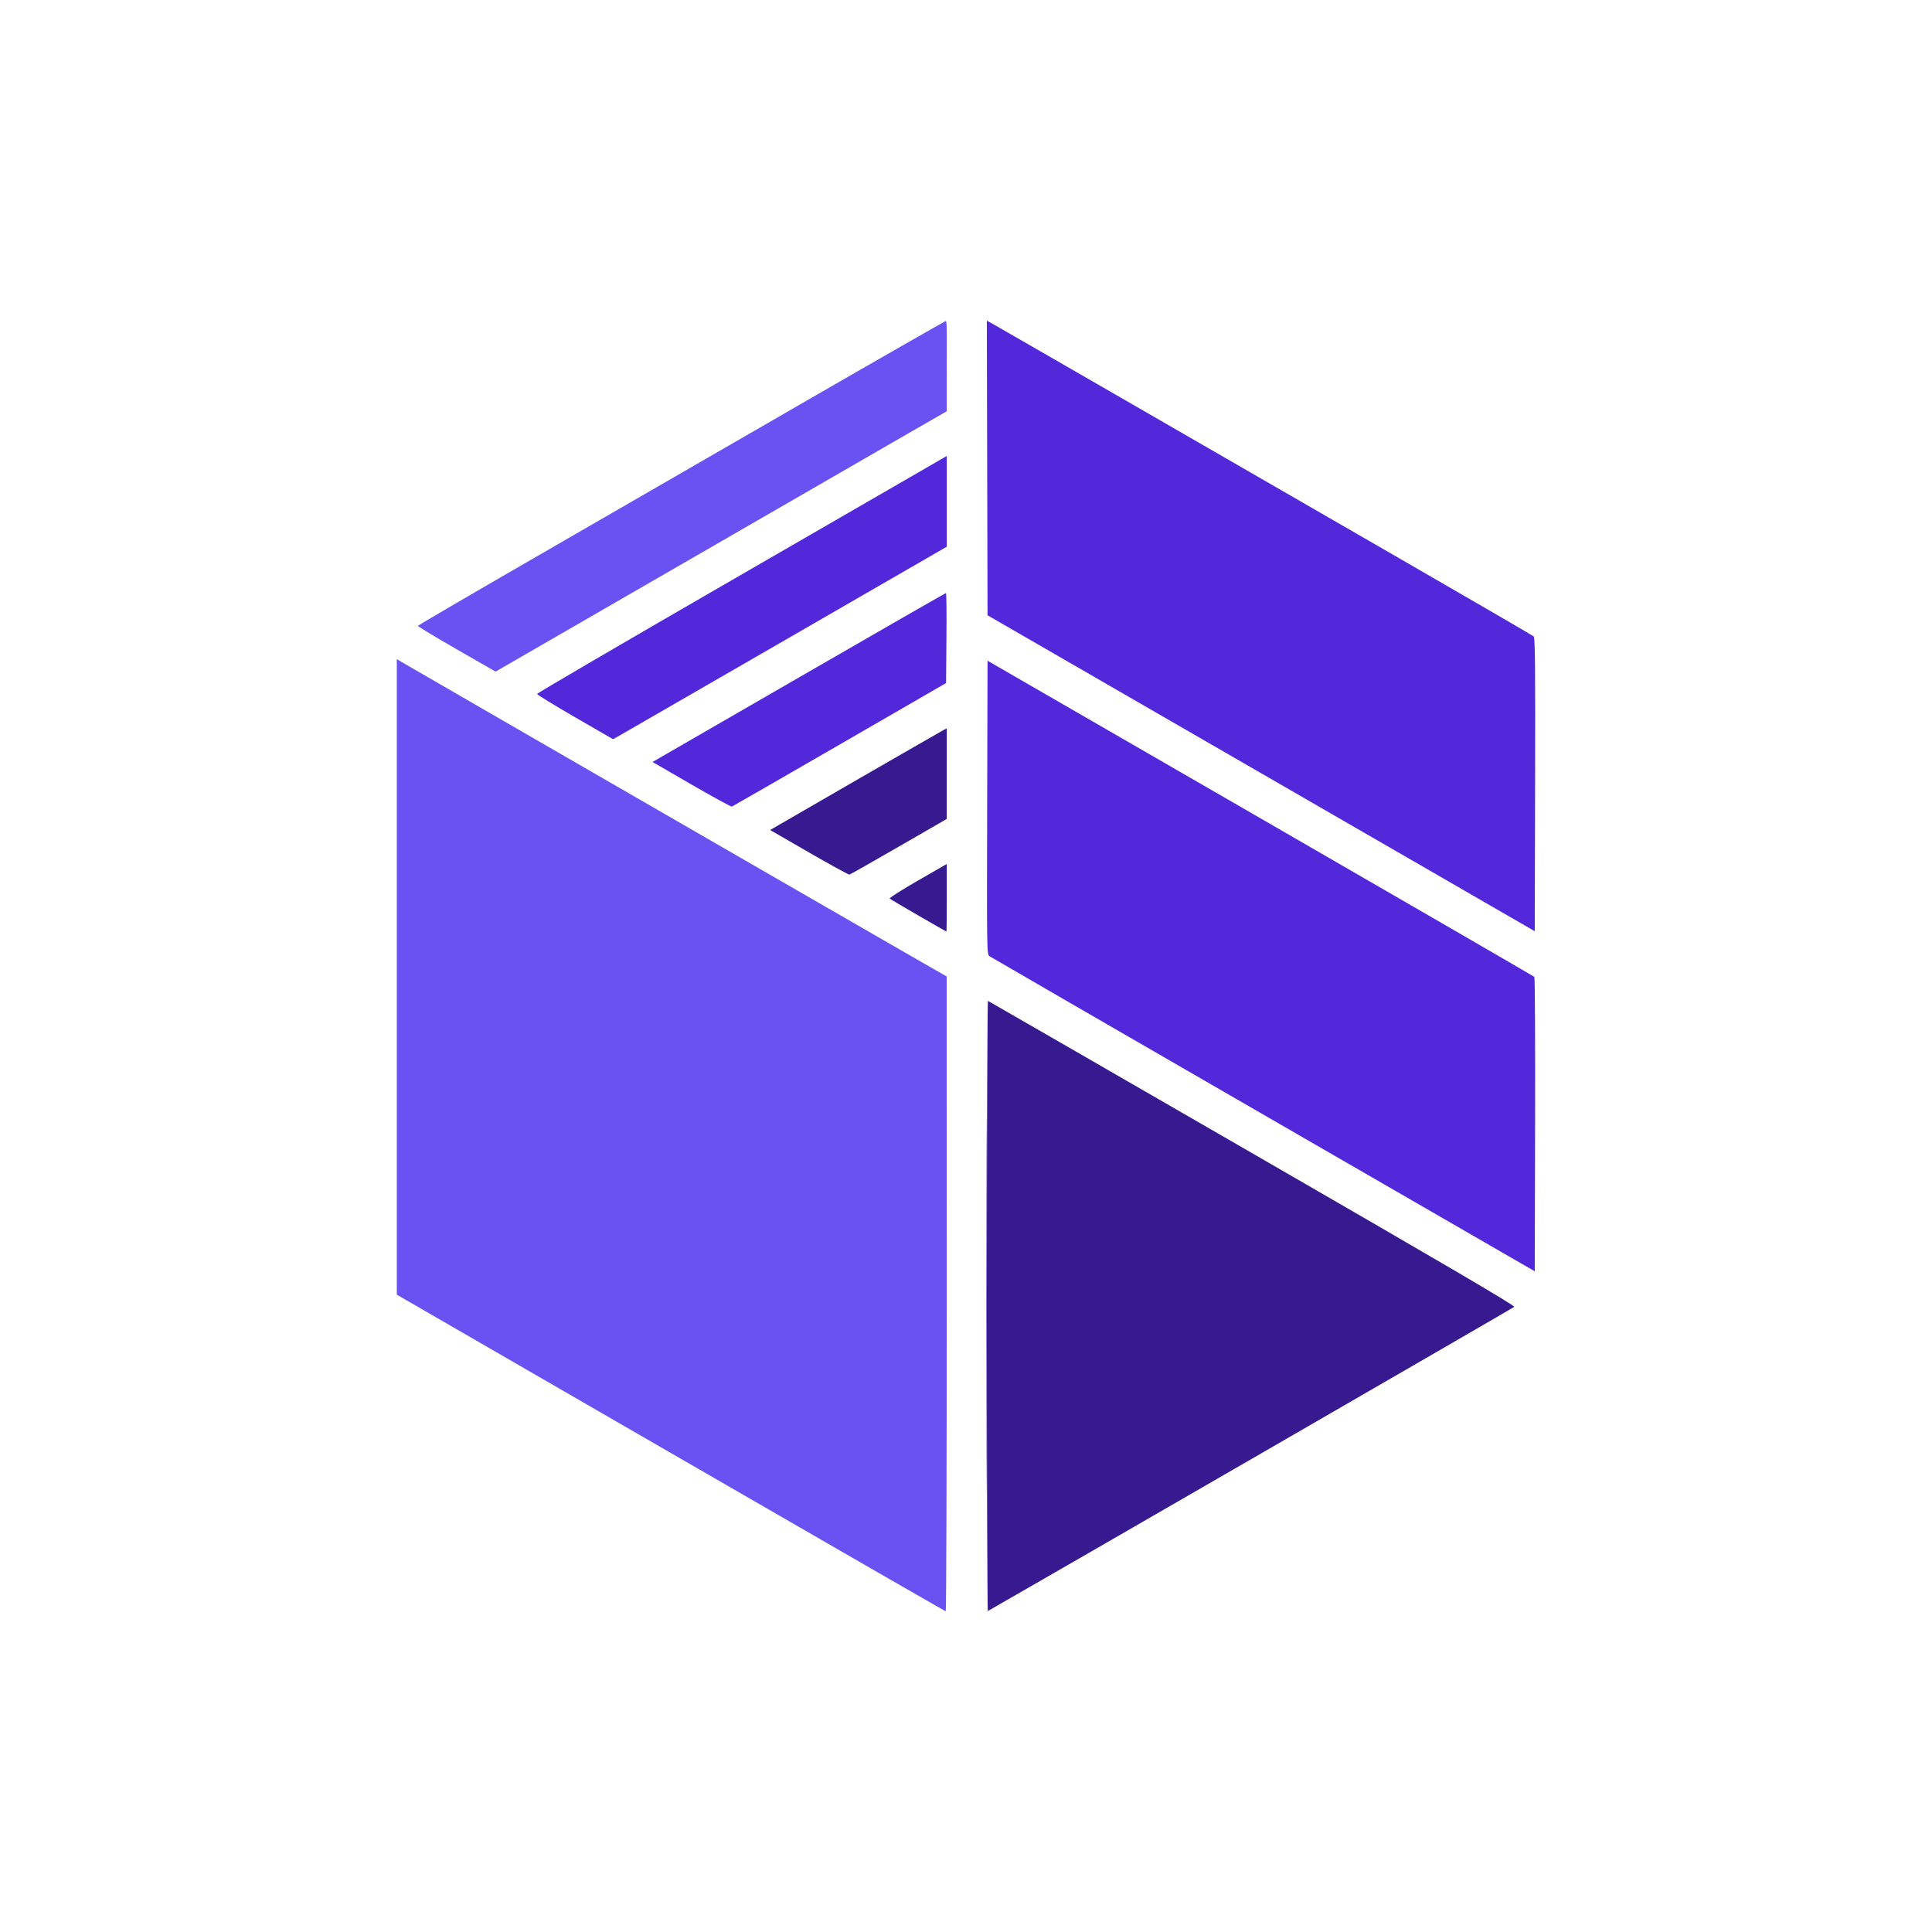
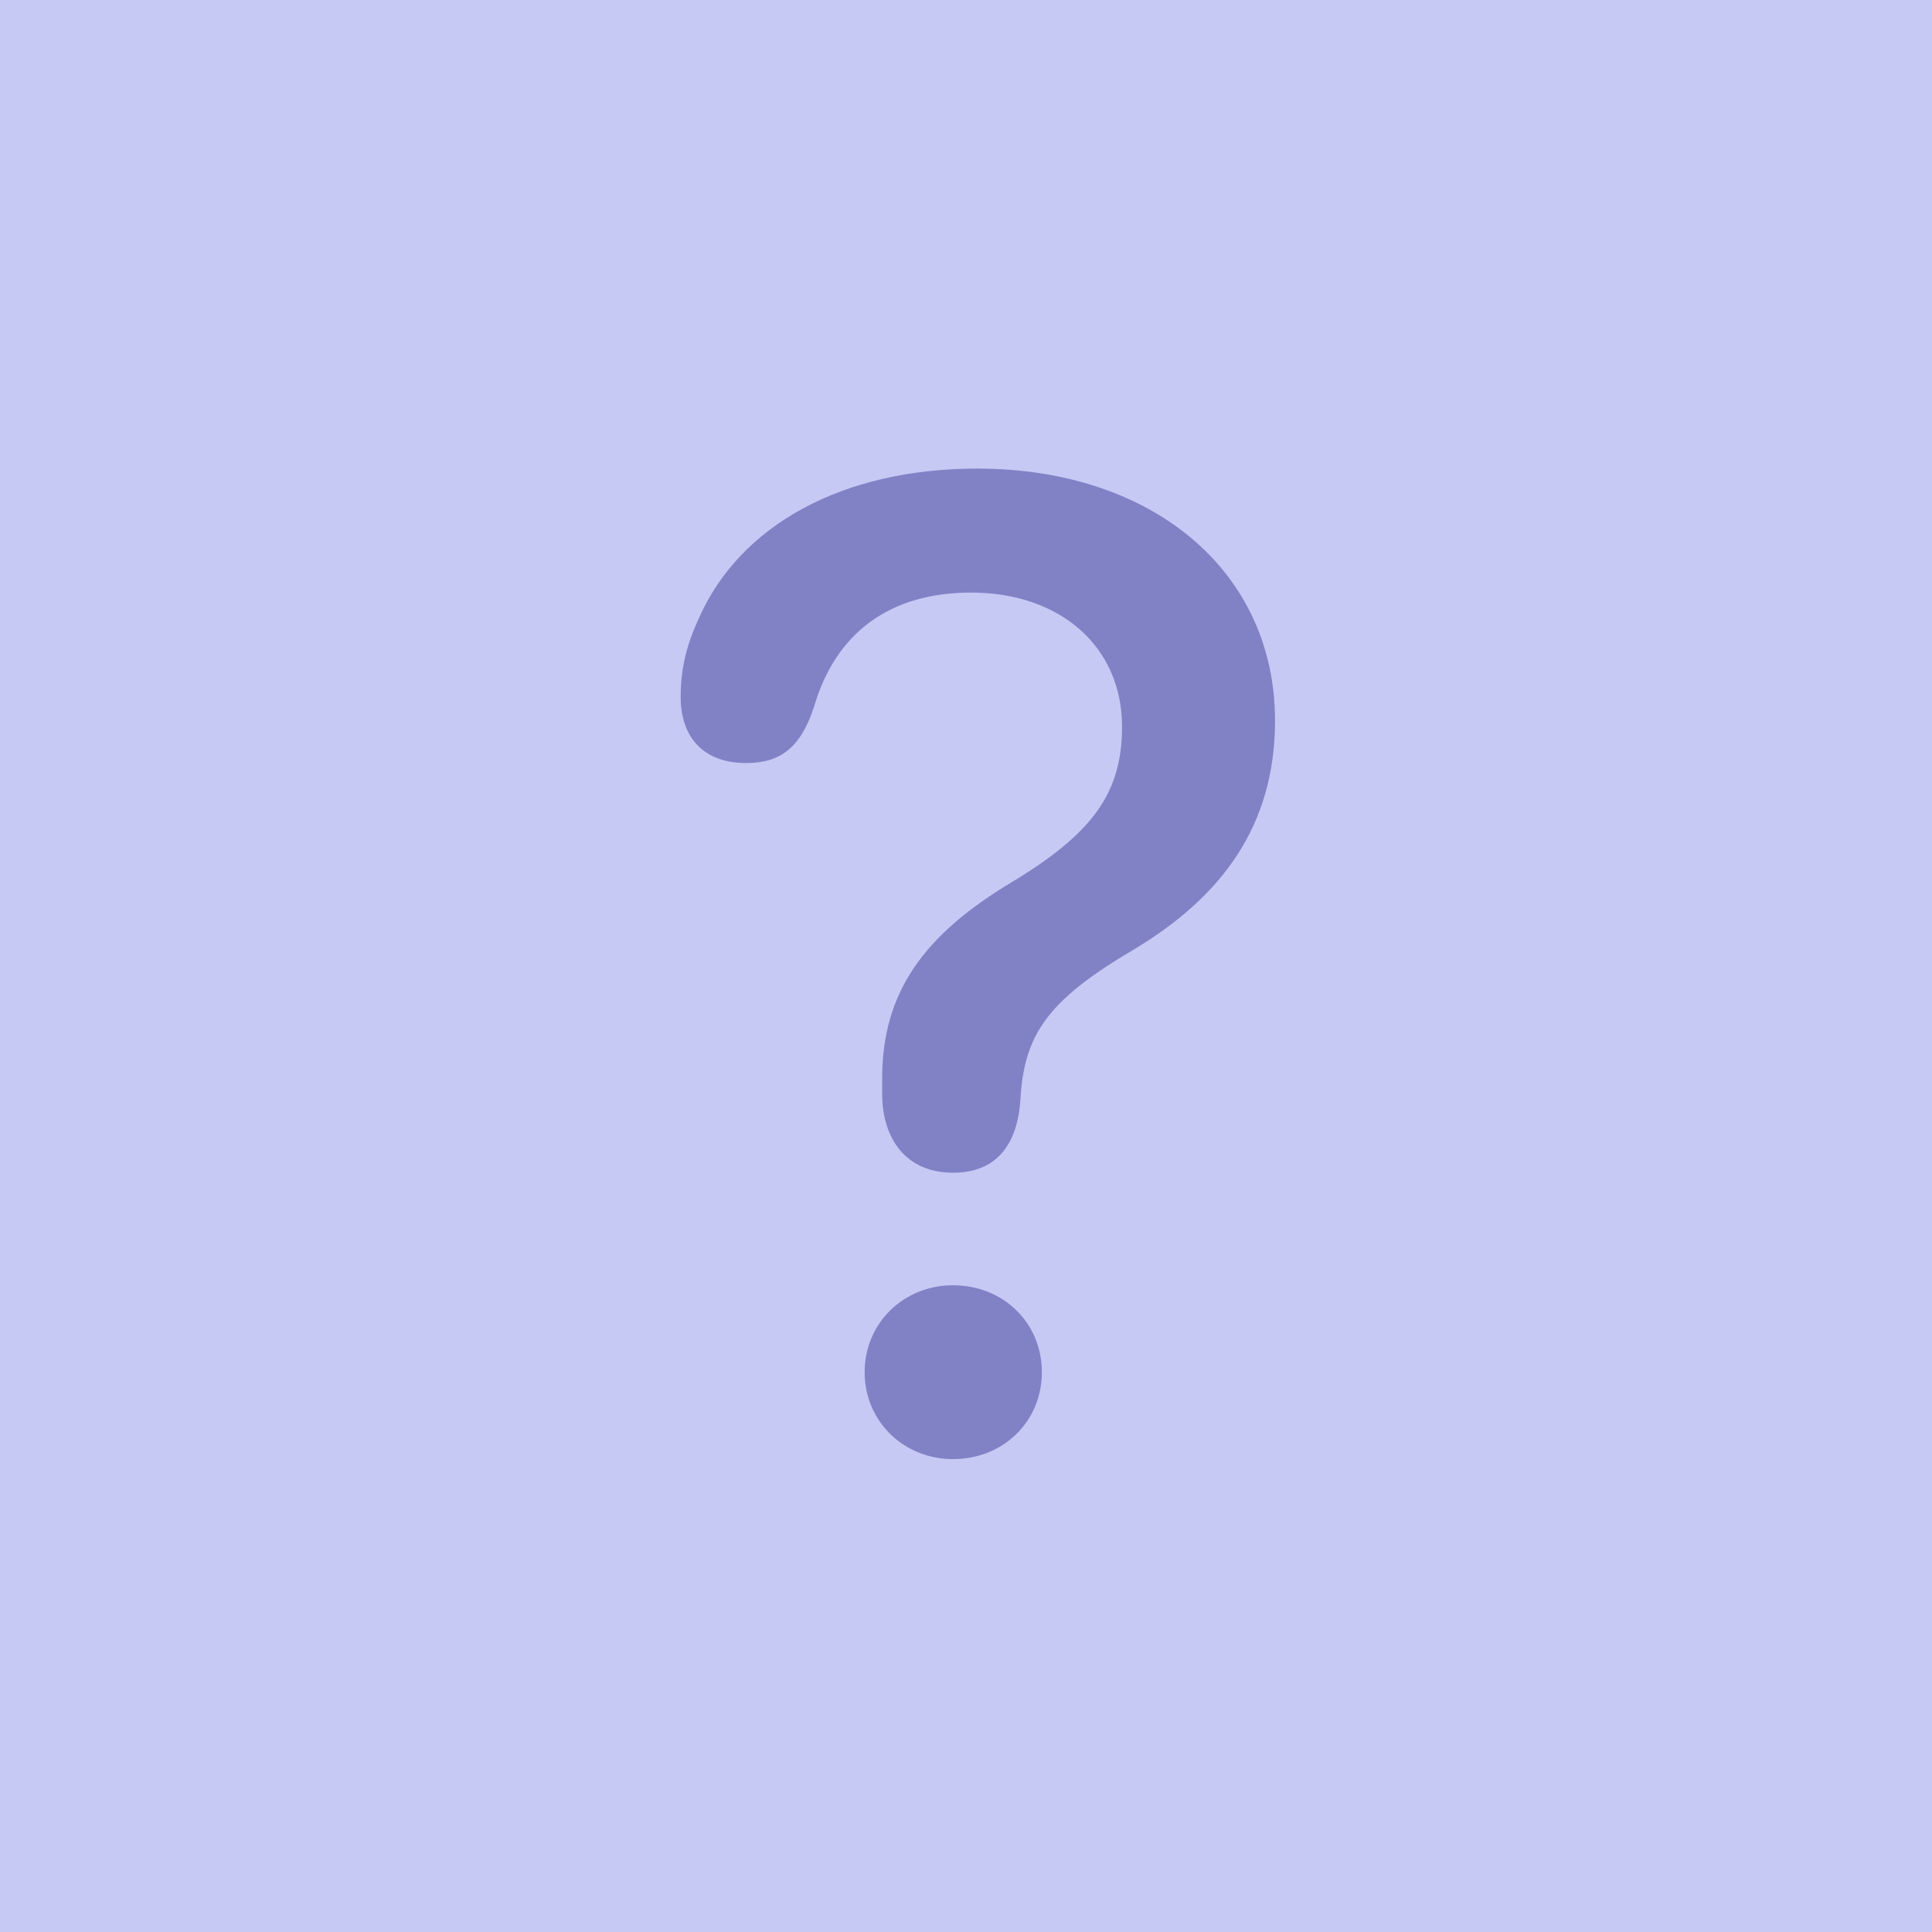
- <svg xmlns="http://www.w3.org/2000/svg" width="100mm" height="100mm" viewBox="0 0 100 100" version="1.1" id="svg188">
-   <defs id="defs185" />
-   <g id="layer1">
-     <g id="g1383" transform="matrix(0.372521,0,0,0.372521,19.95726,9.900854)">
-       <path style="fill:#6952f1;stroke-width:0.192" d="M 39.624,175.301 1.56,153.31 V 109.156 65.002 l 0.624,0.377 c 0.343,0.207 8.184,4.74 17.424,10.072 9.24,5.332 23.194,13.387 31.008,17.898 7.814,4.512 17.164,9.901 20.777,11.976 l 6.569,3.773 0.007,44.112 c 0.004,24.262 -0.058,44.105 -0.137,44.097 -0.079,-0.008 -17.273,-9.911 -38.208,-22.006 z M 9.87,63.631 c -2.98,-1.711 -5.399,-3.173 -5.376,-3.25 0.023,-0.077 7.472,-4.429 16.554,-9.671 9.082,-5.242 25.484,-14.711 36.451,-21.042 10.966,-6.331 20.145,-11.567 20.294,-11.624 0.228,-0.087 0.183,0.88 0.179,6.216 l -0.004,6.309 -5.324,3.061 C 67.684,36.482 17.753,65.302 16.056,66.293 l -0.768,0.448 z" id="path1389" />
-       <path style="fill:#5327da;stroke-width:0.192" d="m 83.446,154.889 c 0,-23.39 0.022,-32.959 0.05,-21.264 0.027,11.695 0.027,30.833 0,42.528 -0.027,11.695 -0.05,2.126 -0.05,-21.264 z M 121.983,128.3 C 101.255,116.332 84.124,106.425 83.916,106.283 83.542,106.029 83.537,105.75 83.588,85.626 l 0.052,-20.4 37.909,21.886 c 20.85,12.037 37.979,21.956 38.065,22.042 0.086,0.086 0.134,9.325 0.107,20.531 l -0.049,20.375 z M 121.656,80.86 83.64,58.912 83.591,38.445 83.542,17.979 83.975,18.205 c 0.238,0.125 7.95,4.564 17.137,9.866 9.187,5.302 26.035,15.021 37.44,21.598 11.405,6.577 20.844,12.058 20.977,12.181 0.191,0.176 0.231,4.452 0.192,20.59 l -0.049,20.368 z M 42.51,82.43 37.091,79.295 57.424,67.556 c 11.183,-6.457 20.383,-11.739 20.445,-11.739 0.062,0 0.089,2.815 0.061,6.256 l -0.051,6.256 -14.784,8.545 c -8.131,4.7 -14.87,8.578 -14.976,8.618 -0.106,0.04 -2.63,-1.338 -5.61,-3.062 z M 26.328,73.08 c -2.904,-1.678 -5.28,-3.135 -5.28,-3.238 0,-0.103 12.431,-7.364 27.625,-16.136 15.194,-8.772 28.002,-16.17 28.464,-16.441 l 0.839,-0.492 -0.001,6.306 -0.001,6.306 -22.113,12.768 C 43.698,69.176 33.266,75.193 32.678,75.526 l -1.07,0.605 z" id="path1387" />
-       <path style="fill:#371990;stroke-width:0.192" d="m 83.544,154.885 c 0,-23.353 0.071,-42.431 0.157,-42.395 0.086,0.035 16.624,9.568 36.749,21.184 27.128,15.658 36.535,21.175 36.371,21.333 -0.15,0.145 -69.263,40.078 -73.133,42.256 -0.079,0.045 -0.144,-19.026 -0.144,-42.378 z m -9.504,-54.246 c -2.112,-1.22 -3.908,-2.285 -3.992,-2.369 -0.083,-0.083 1.666,-1.197 3.888,-2.476 l 4.04,-2.325 v 4.694 c 0,2.582 -0.022,4.694 -0.048,4.693 -0.026,-3.8e-4 -1.776,-0.999 -3.888,-2.218 z m -15.196,-8.765 -5.404,-3.119 0.508,-0.307 c 0.848,-0.513 23.132,-13.359 23.596,-13.601 l 0.432,-0.226 -0.003,6.295 -0.003,6.295 -6.653,3.84 c -3.659,2.112 -6.747,3.863 -6.861,3.891 -0.115,0.028 -2.64,-1.352 -5.612,-3.067 z" id="path1385" />
-     </g>
-   </g>
+ <svg xmlns="http://www.w3.org/2000/svg" width="56" height="56" viewBox="0 0 56 56" fill="none">
+   <rect width="56" height="56" fill="#C6C9F4" />
+   <path d="M27.621 33.992C28.891 33.992 29.477 33.172 29.574 31.922C29.672 30.008 30.336 29.012 32.855 27.527C35.434 25.984 36.957 23.914 36.957 20.887C36.957 16.57 33.422 13.582 28.324 13.582C24.418 13.582 21.449 15.223 20.258 17.918C19.906 18.68 19.73 19.363 19.73 20.203C19.73 21.395 20.414 22.117 21.625 22.117C22.602 22.117 23.207 21.688 23.598 20.477C24.223 18.348 25.785 17.176 28.148 17.176C30.746 17.176 32.523 18.758 32.523 21.062C32.523 22.977 31.684 24.148 29.32 25.574C26.781 27.098 25.57 28.758 25.57 31.258V31.707C25.57 32.996 26.254 33.992 27.621 33.992ZM27.621 42.293C29.086 42.293 30.199 41.199 30.199 39.773C30.199 38.348 29.086 37.254 27.621 37.254C26.195 37.254 25.062 38.348 25.062 39.773C25.062 41.199 26.195 42.293 27.621 42.293Z" fill="#8082C5" />
</svg>
